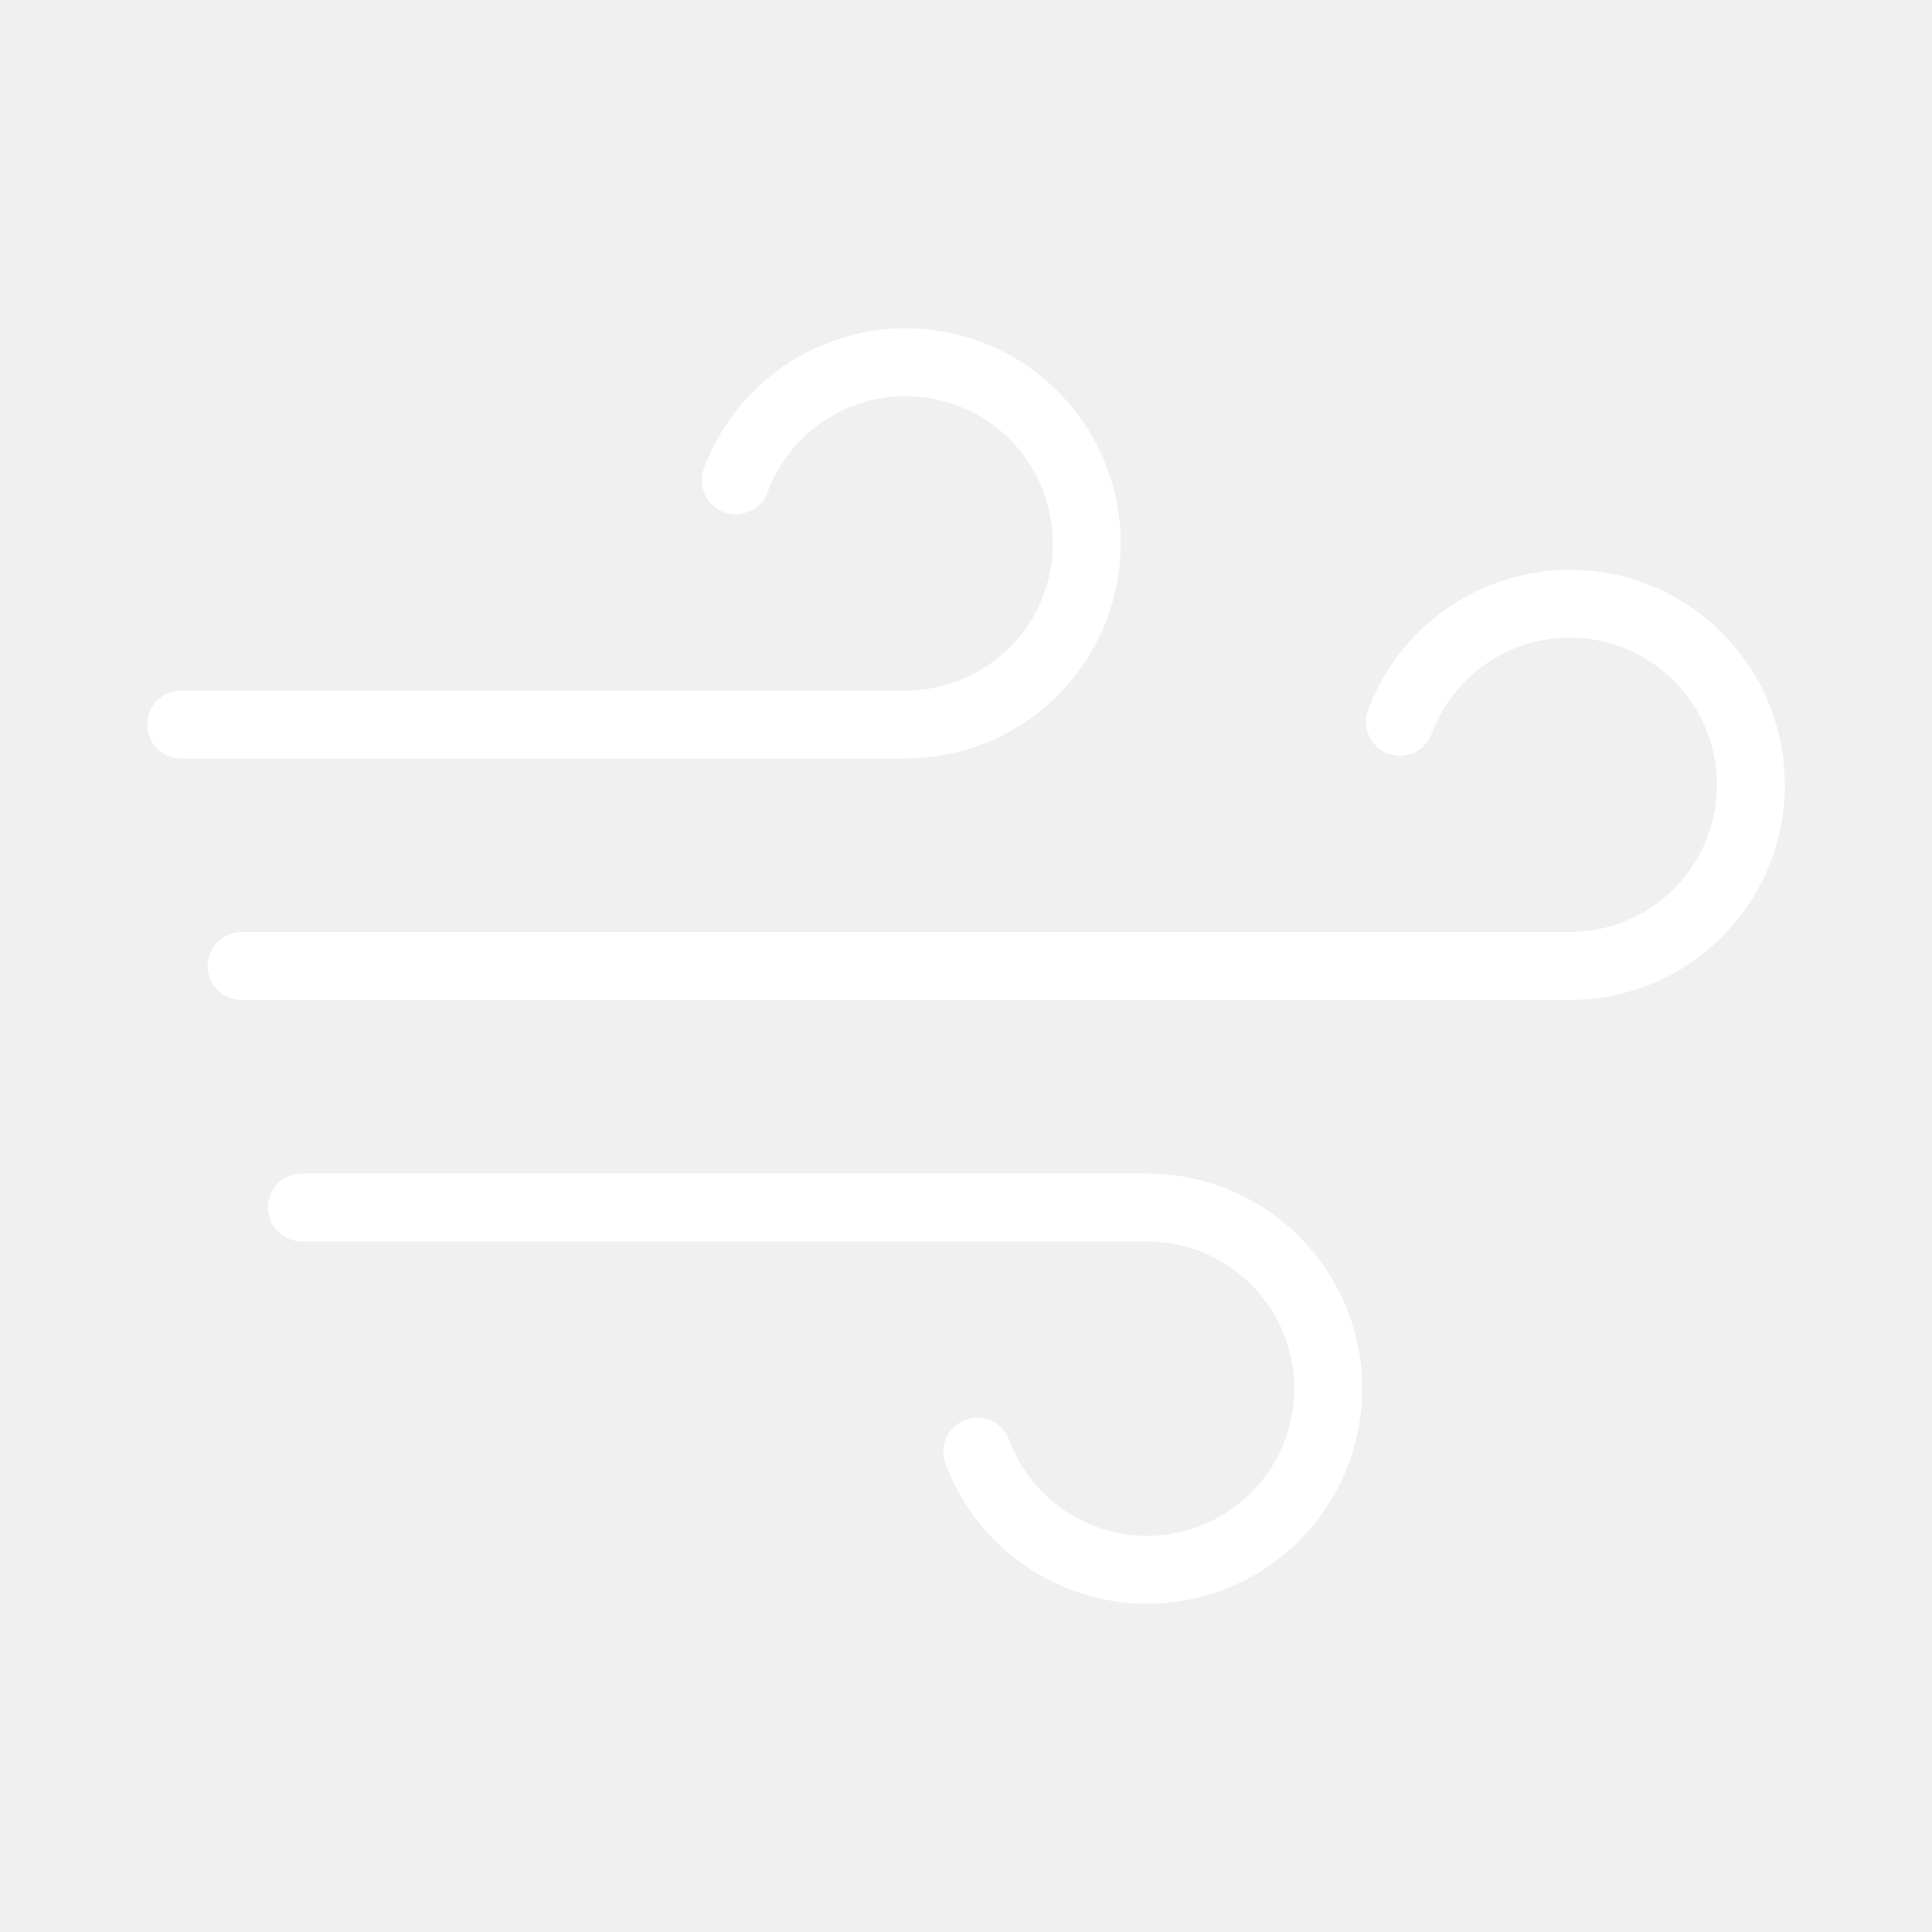
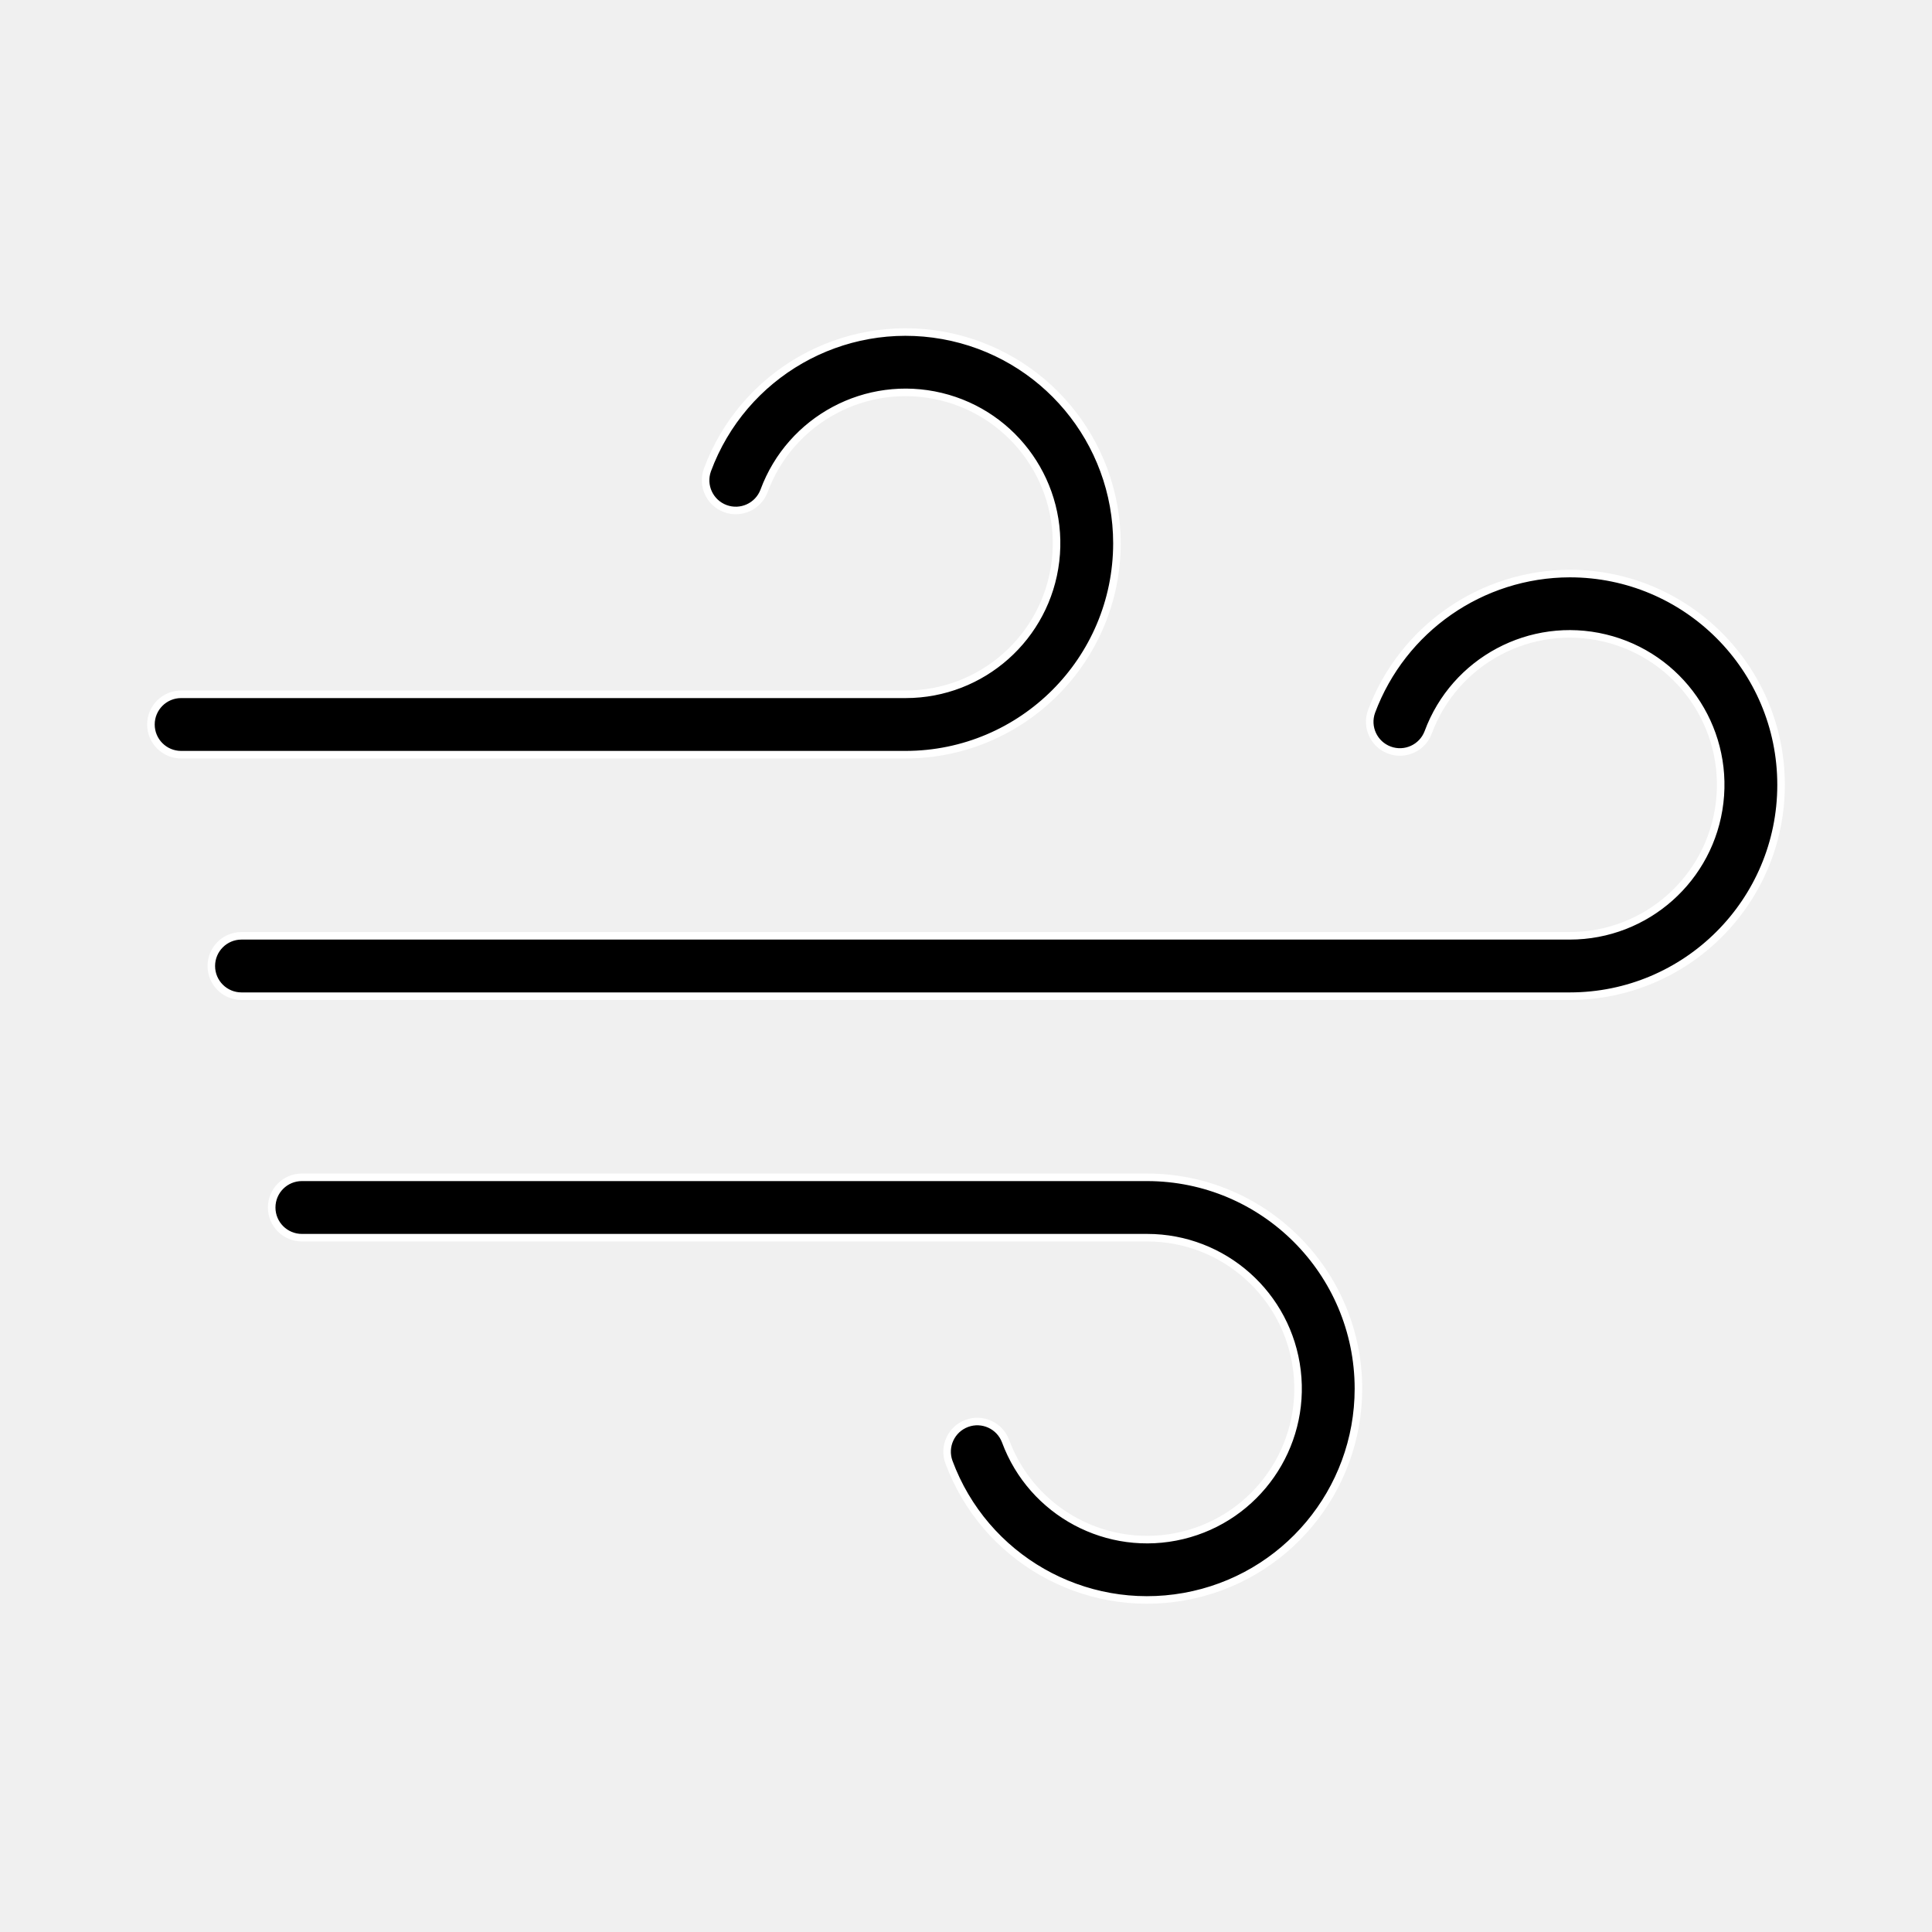
- <svg xmlns="http://www.w3.org/2000/svg" fill="#ffffff" width="64px" height="64px" viewBox="0 0 256 256" id="Flat" stroke="#ffffff">
+ <svg xmlns="http://www.w3.org/2000/svg" fill="auto" width="45px" height="45px" viewBox="0 0 256 256" id="Flat" stroke="#ffffff">
  <g id="SVGRepo_bgCarrier" stroke-width="0" />
  <g id="SVGRepo_tracerCarrier" stroke-linecap="round" stroke-linejoin="round" />
  <g id="SVGRepo_iconCarrier">
    <path d="M180,184a28.004,28.004,0,0,1-54.267,9.716,4,4,0,0,1,7.503-2.775A20.003,20.003,0,1,0,152,164H40a4,4,0,0,1,0-8H152A28.031,28.031,0,0,1,180,184ZM148,72a28.004,28.004,0,0,0-54.267-9.716,4,4,0,0,0,7.503,2.775A20.003,20.003,0,1,1,120,92H24a4,4,0,0,0,0,8h96A28.031,28.031,0,0,0,148,72Zm60,4a28.115,28.115,0,0,0-26.267,18.284,4,4,0,0,0,7.503,2.775A20.003,20.003,0,1,1,208,124H32a4,4,0,0,0,0,8H208a28,28,0,0,0,0-56Z" />
  </g>
</svg>
